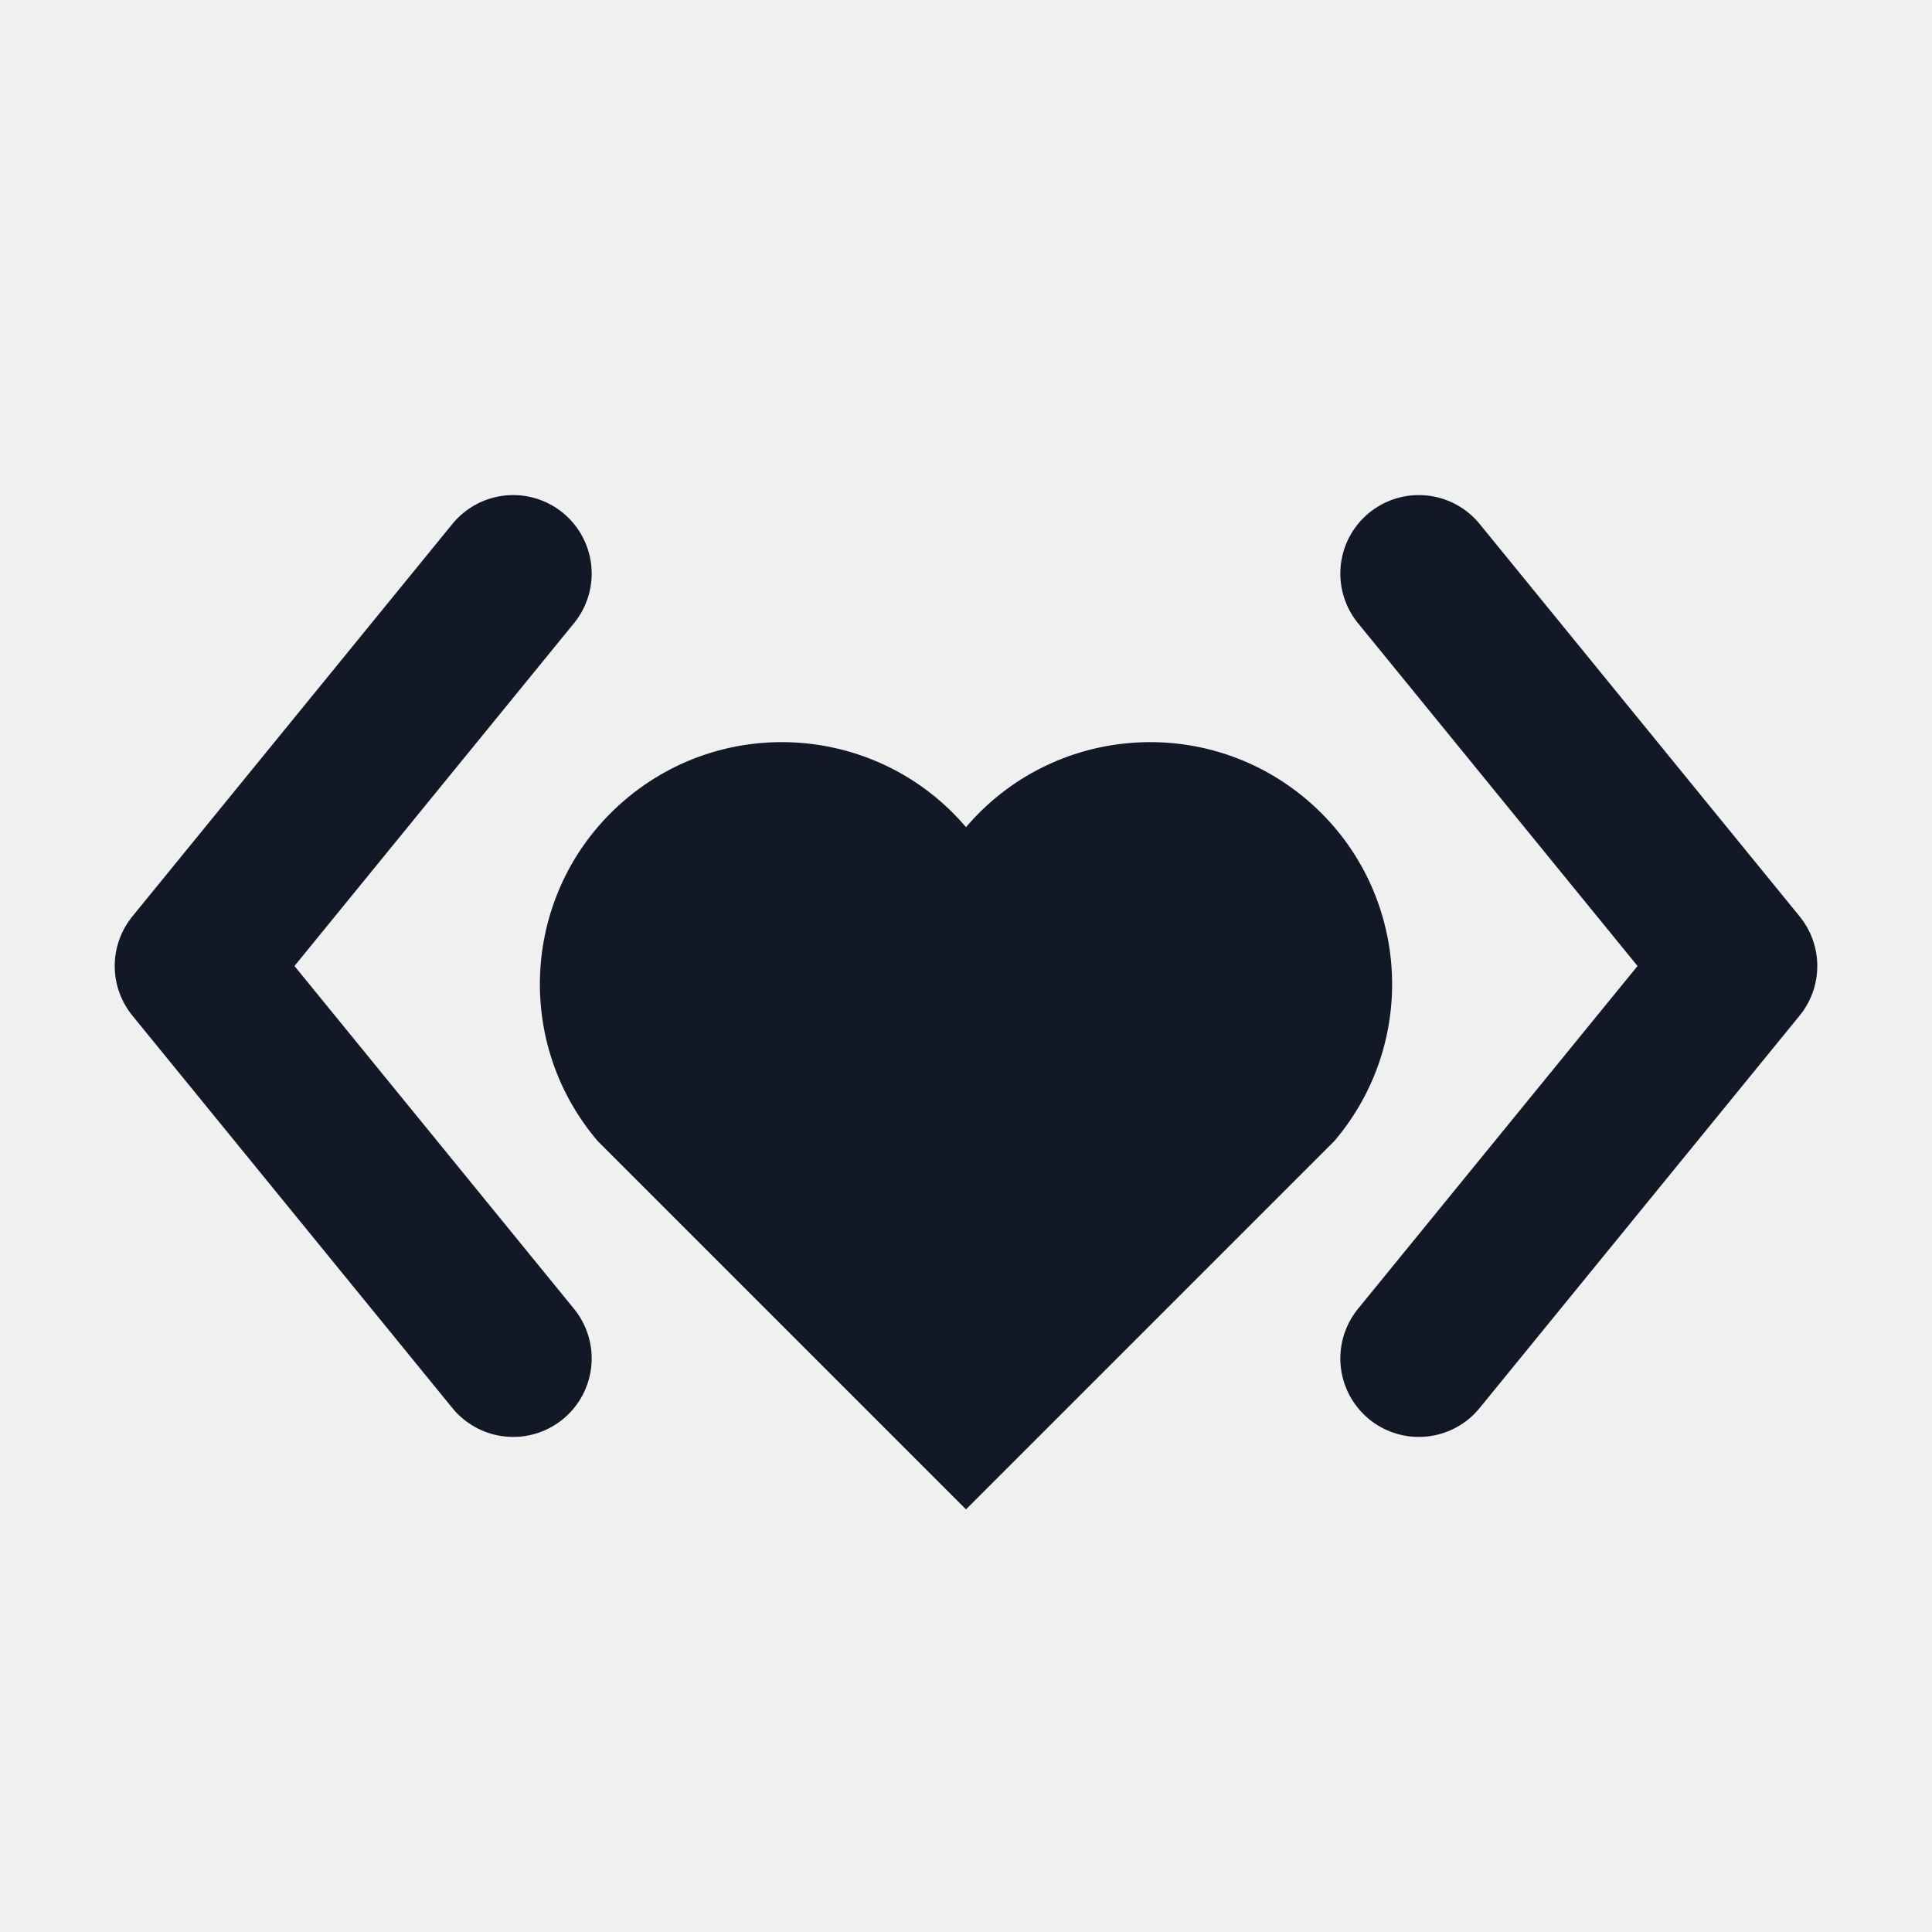
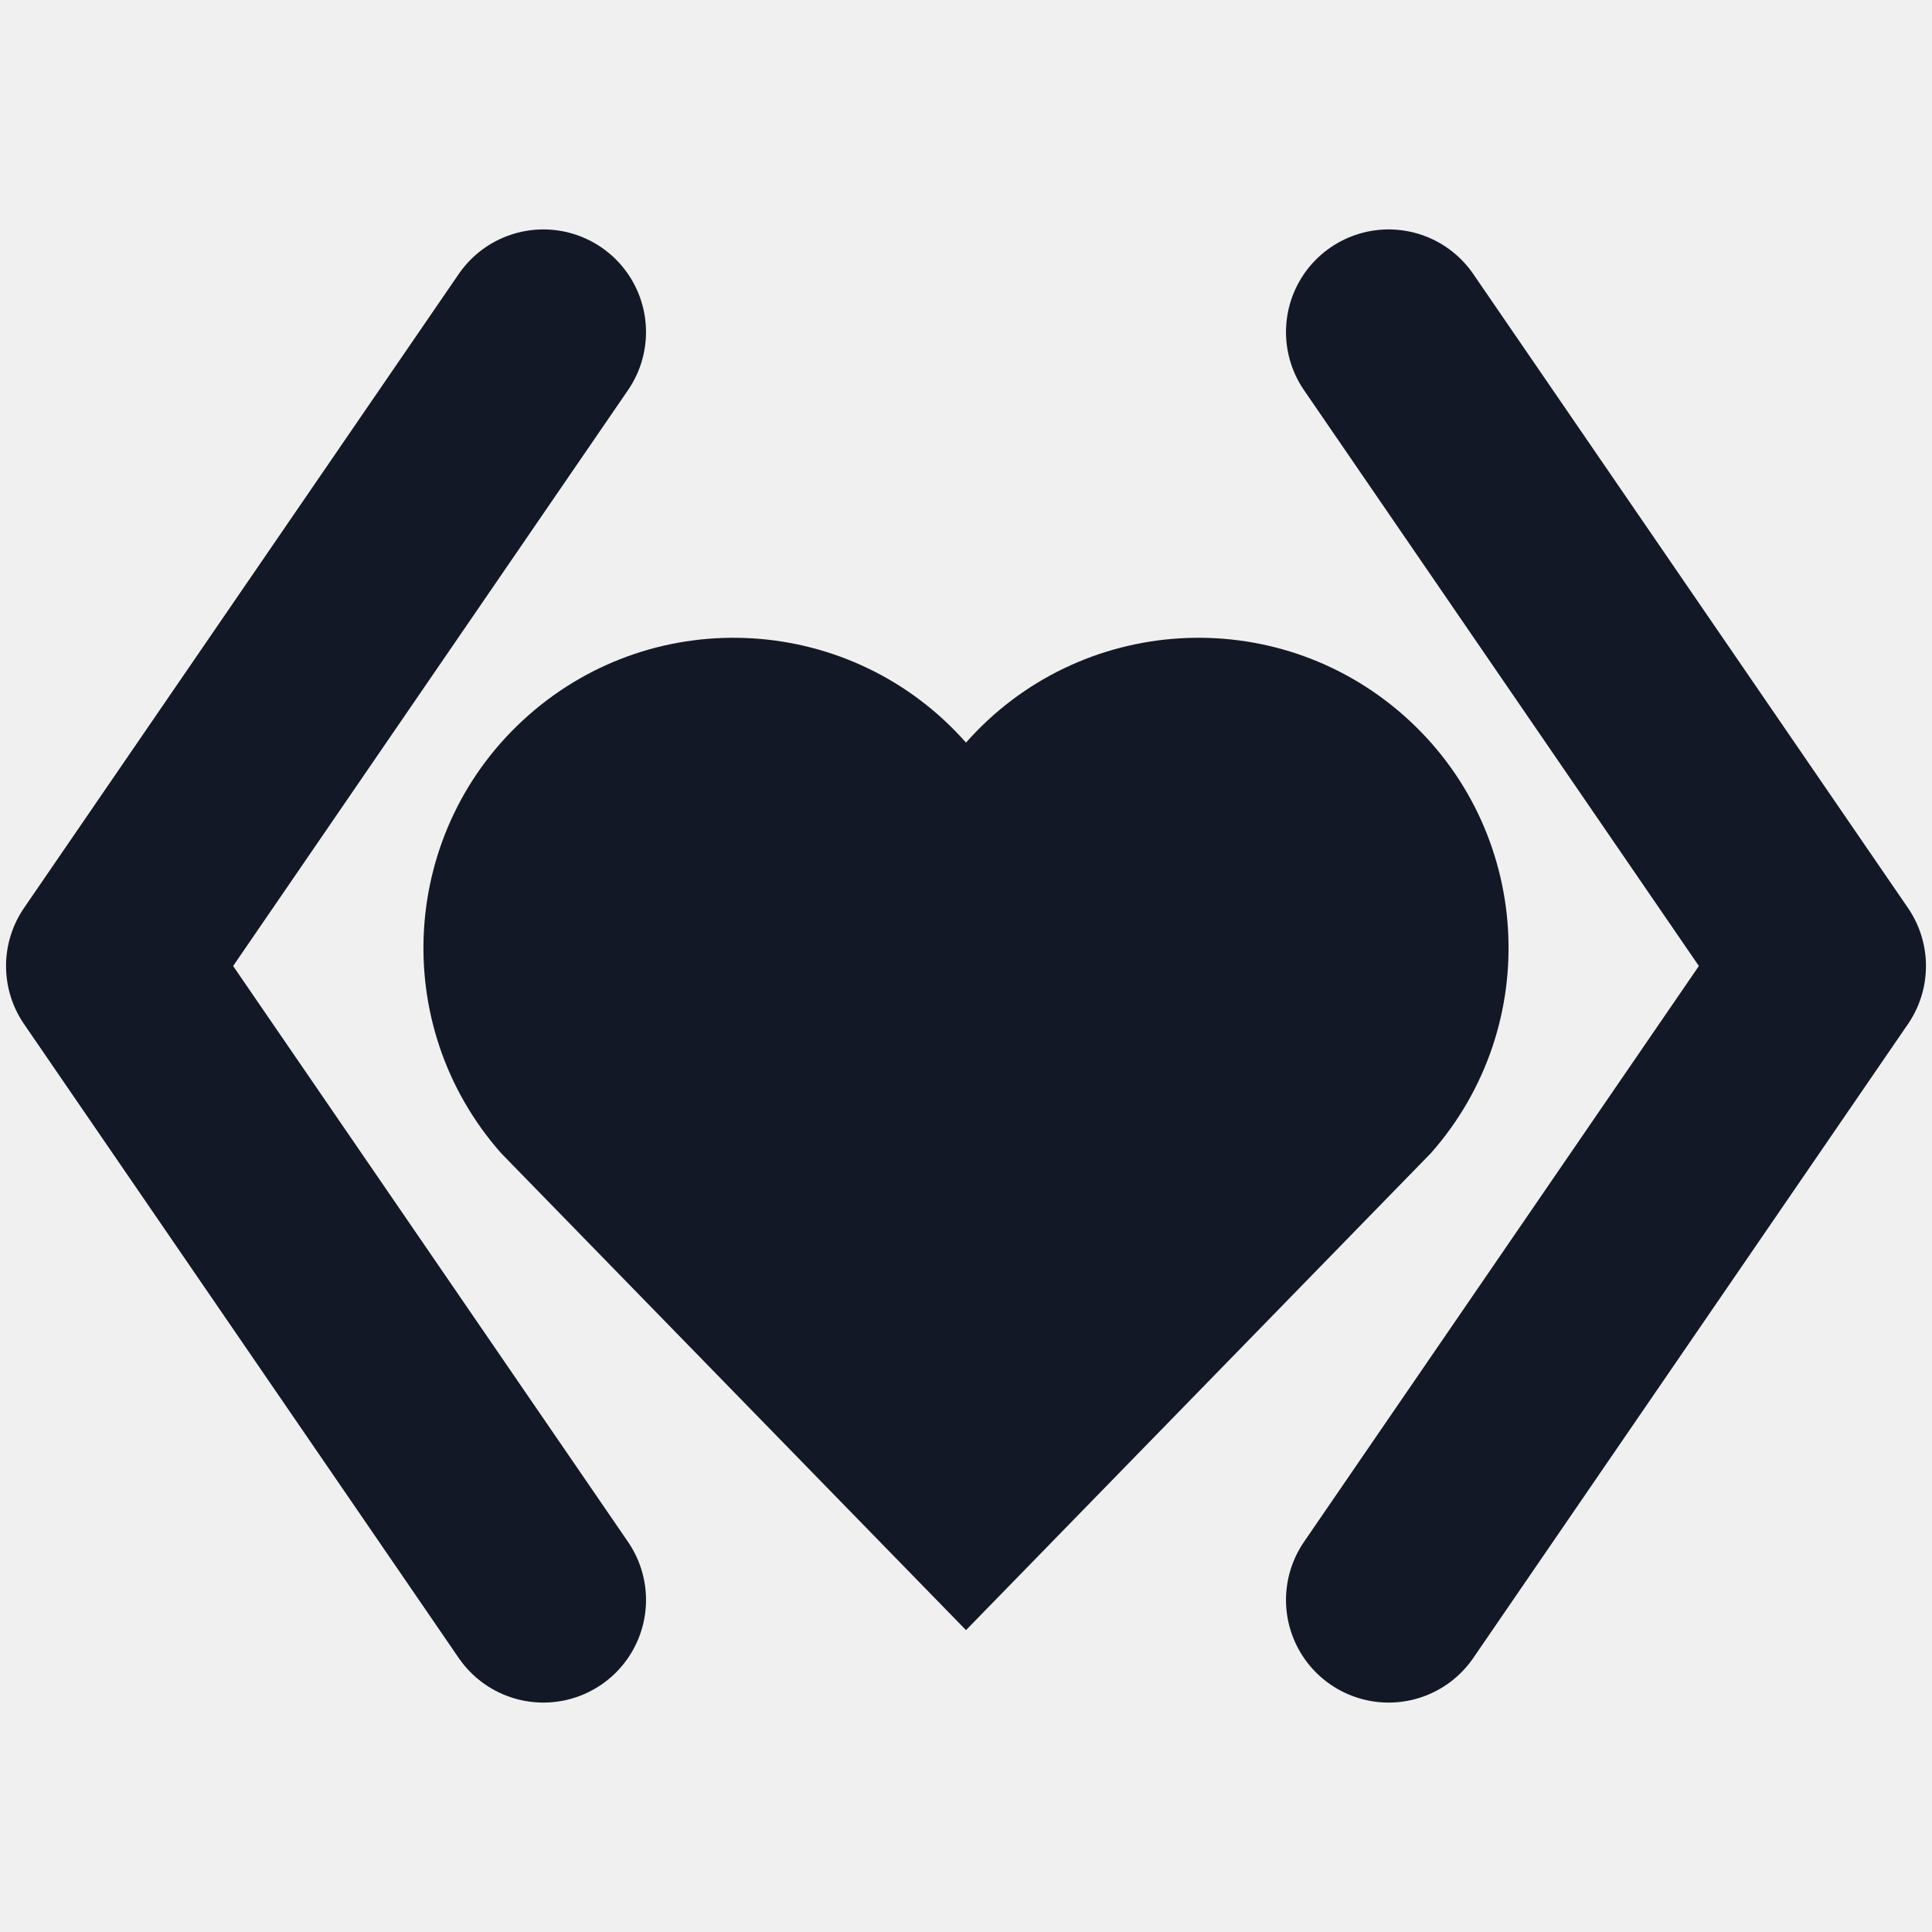
<svg xmlns="http://www.w3.org/2000/svg" viewBox="0 0 32 32">
  <style>.i{fill:#121826;stroke:#121826}@media (prefers-color-scheme:dark){.i{fill:#FFFFFF;stroke:#FFFFFF}}</style>
-   <path class="i" d="M8.5 9.5 3.2 16l5.3 6.5M23.5 9.5l5.3 6.5-5.3 6.5" style="fill:none" stroke-width="2.6" stroke-linecap="round" stroke-linejoin="round" />
-   <path class="i" d="M16 25 9.9 18.9a4 4 0 0 1 6.1-5.2 4 4 0 0 1 6.1 5.2Z" stroke-width="0" />
+   <path class="i" d="M9 5.5 1.8 16 9 26.5M23 5.5 30.2 16 23 26.5" style="fill:none" stroke-width="3.4" stroke-linecap="round" stroke-linejoin="round" />
+   <path class="i" d="M16 27 8.3 19.1a5.1 5.1 0 0 1 7.7-6.8 5.1 5.1 0 0 1 7.7 6.8Z" stroke-width="0" />
</svg>
